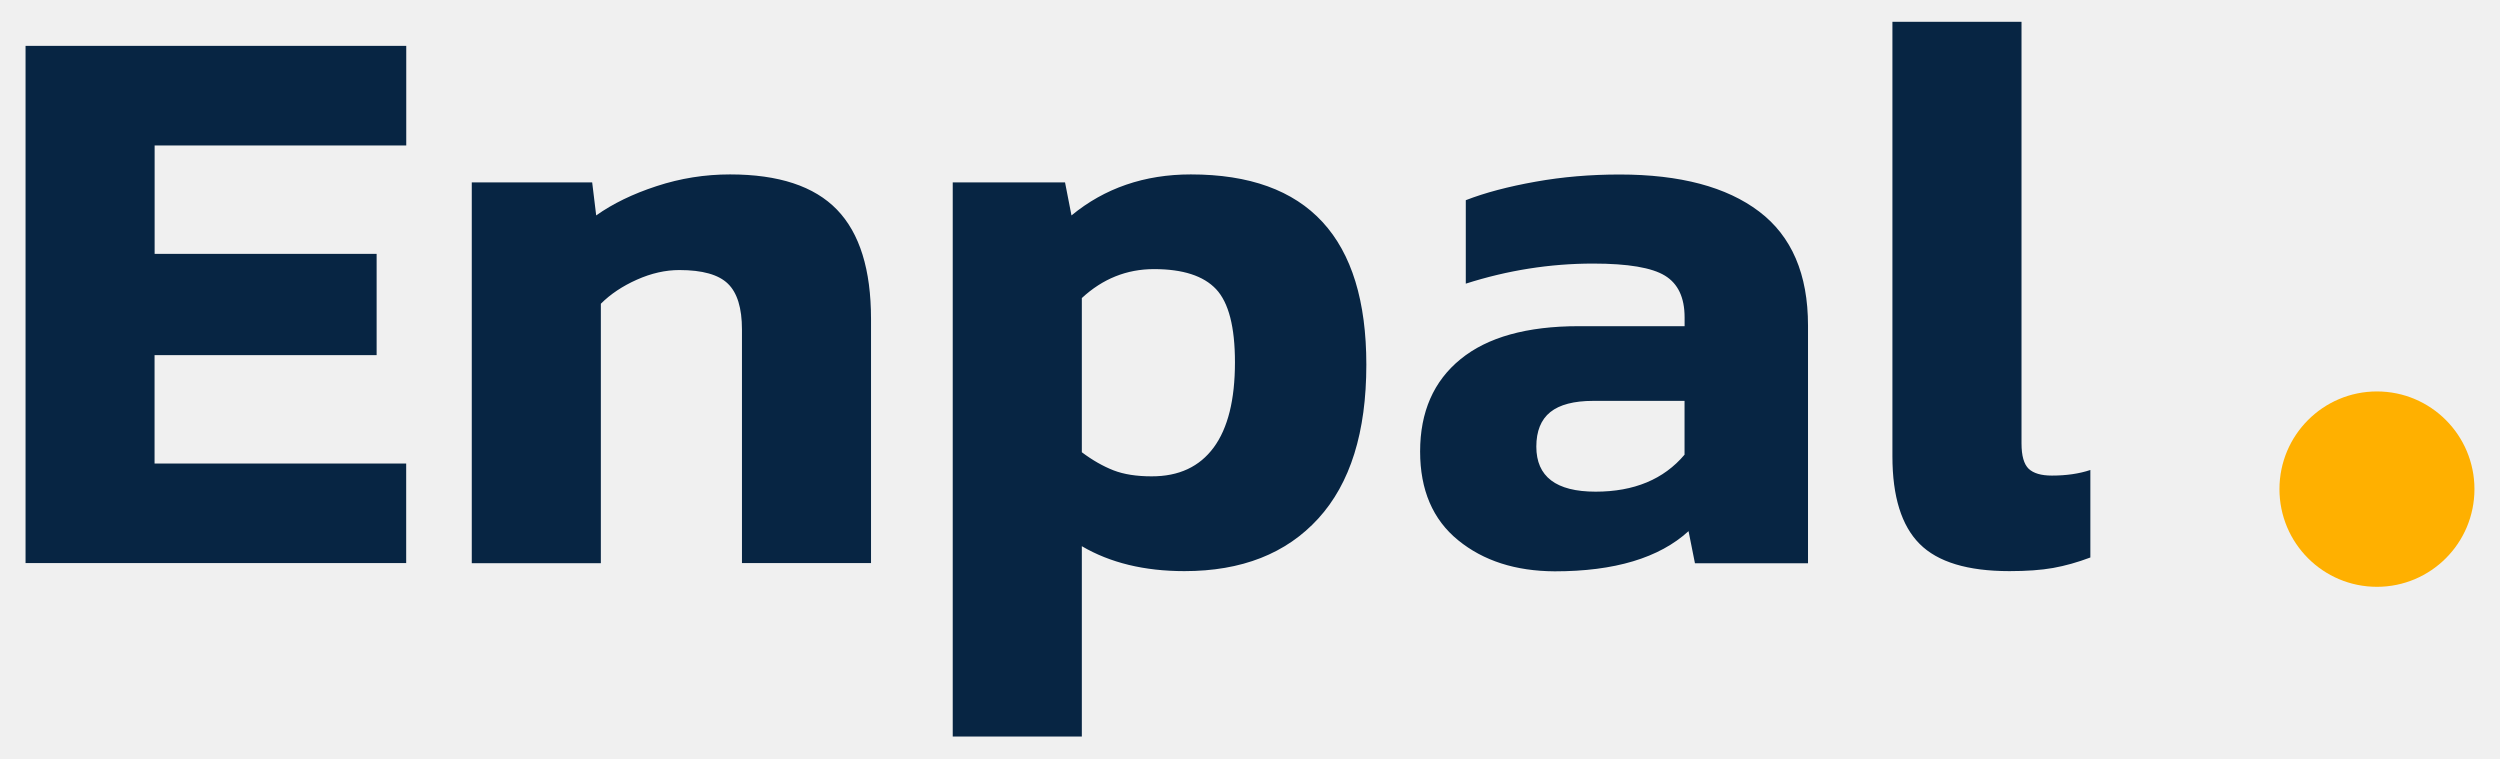
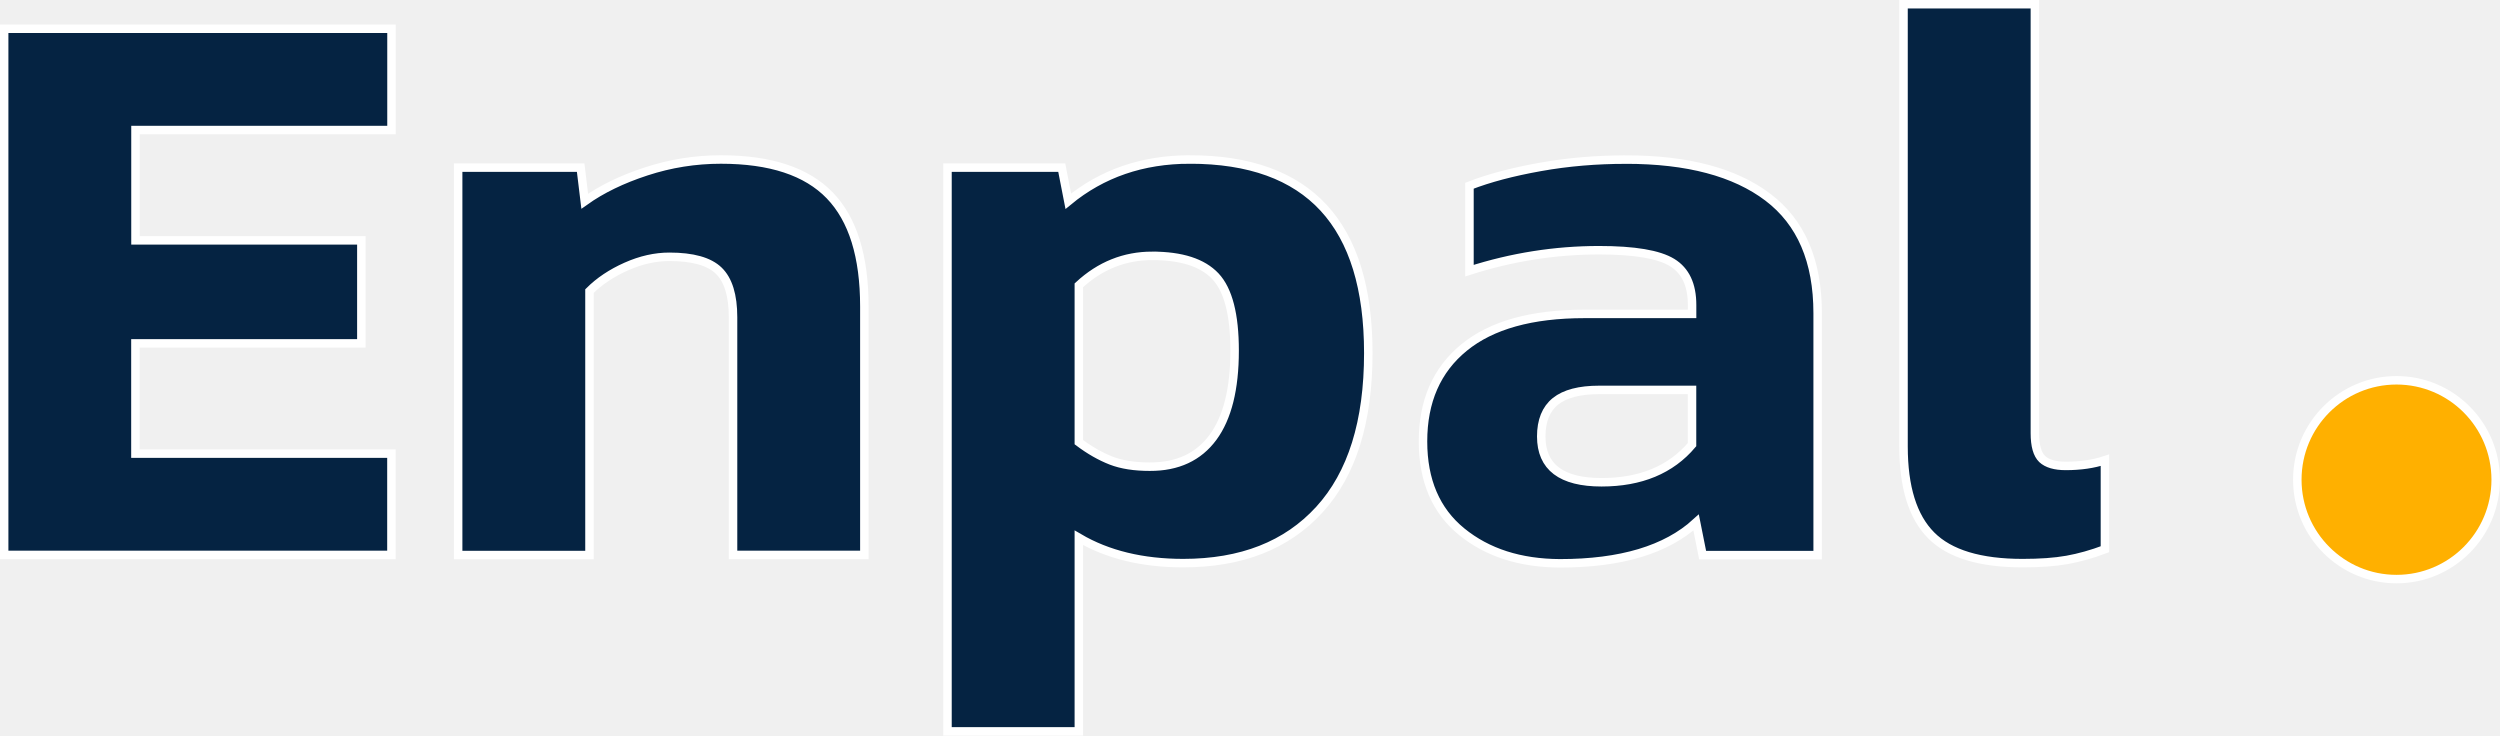
- <svg xmlns="http://www.w3.org/2000/svg" width="300px" height="91px" viewBox="0 0 299 91" version="1.1">
-   <g id="surface1">
-     <path style=" stroke:none;fill-rule:nonzero;fill:rgb(2.745%,14.51%,26.275%);fill-opacity:1;" d="M 226.59 2.617 L 226.59 54.762 C 226.59 59.582 227.676 63.078 229.855 65.266 C 232.027 67.449 235.629 68.535 240.629 68.535 C 242.684 68.535 244.43 68.414 245.871 68.156 C 247.312 67.898 248.801 67.48 250.344 66.898 L 250.344 56.398 C 248.992 56.848 247.461 57.07 245.727 57.07 C 244.453 57.07 243.523 56.801 242.941 56.254 C 242.371 55.703 242.082 54.695 242.082 53.215 L 242.082 2.617 Z M 2.566 5.508 L 2.566 67.57 L 48.242 67.57 L 48.242 55.625 L 18.047 55.625 L 18.047 42.613 L 44.695 42.613 L 44.695 30.465 L 18.055 30.465 L 18.055 17.457 L 48.25 17.457 L 48.25 5.508 Z M 87.102 20.93 C 84.082 20.93 81.152 21.398 78.301 22.332 C 75.449 23.262 73.031 24.438 71.043 25.852 L 70.562 21.891 L 56.113 21.891 L 56.113 67.582 L 71.602 67.582 L 71.602 36.449 C 72.754 35.297 74.195 34.332 75.93 33.559 C 77.664 32.785 79.363 32.406 81.027 32.406 C 83.781 32.406 85.727 32.953 86.844 34.039 C 87.973 35.129 88.535 36.965 88.535 39.531 L 88.535 67.57 L 104.023 67.57 L 104.023 38.277 C 104.023 32.359 102.668 27.988 99.941 25.164 C 97.211 22.34 92.941 20.93 87.102 20.93 Z M 142.402 20.93 C 136.836 20.93 132.047 22.578 128.078 25.852 L 127.305 21.891 L 113.828 21.891 L 113.828 88.383 L 129.32 88.383 L 129.32 65.543 C 132.719 67.539 136.824 68.535 141.633 68.535 C 148.488 68.535 153.844 66.441 157.691 62.227 C 161.539 58.012 163.461 51.859 163.461 43.766 C 163.461 28.539 156.449 20.93 142.402 20.93 Z M 193.859 20.941 C 190.391 20.941 187.027 21.219 183.762 21.805 C 180.496 22.387 177.699 23.125 175.395 24.023 L 175.395 34.039 C 180.395 32.438 185.492 31.629 190.684 31.629 C 194.855 31.629 197.715 32.113 199.293 33.078 C 200.871 34.043 201.652 35.711 201.652 38.086 L 201.652 39.141 L 188.961 39.141 C 182.73 39.141 178 40.461 174.77 43.098 C 171.535 45.73 169.914 49.43 169.914 54.18 C 169.914 58.797 171.434 62.352 174.477 64.828 C 177.52 67.305 181.379 68.535 186.066 68.559 C 193.246 68.559 198.602 66.957 202.125 63.738 L 202.895 67.594 L 216.461 67.594 L 216.461 39.062 C 216.461 32.898 214.504 28.34 210.59 25.379 C 206.688 22.422 201.105 20.941 193.859 20.941 Z M 137.977 32.293 C 141.441 32.293 143.926 33.098 145.434 34.703 C 146.945 36.316 147.695 39.242 147.695 43.477 C 147.695 47.98 146.844 51.391 145.145 53.699 C 143.441 56.008 140.961 57.172 137.684 57.16 C 135.895 57.16 134.371 56.926 133.121 56.441 C 131.867 55.949 130.605 55.234 129.32 54.27 L 129.32 35.766 C 131.824 33.449 134.711 32.293 137.977 32.293 Z M 190.684 48.105 L 201.645 48.105 L 201.645 54.562 C 199.148 57.52 195.582 59 190.973 59 C 186.23 59 183.859 57.195 183.859 53.598 C 183.859 51.738 184.418 50.348 185.539 49.449 C 186.656 48.555 188.379 48.105 190.684 48.105 Z M 190.684 48.105 " />
-     <path style=" stroke:none;fill-rule:nonzero;fill:rgb(100%,69.02%,0%);fill-opacity:1;" d="M 296.434 58.695 C 296.434 52.223 291.195 46.973 284.734 46.973 C 278.273 46.973 273.035 52.223 273.035 58.695 C 273.035 65.172 278.273 70.418 284.734 70.418 C 291.195 70.418 296.434 65.172 296.434 58.695 Z M 296.434 58.695 " />
+ <svg xmlns="http://www.w3.org/2000/svg" width="294.867" height="86.766" viewBox="0 0 293.884 86.766" version="1.1" id="svg2">
+   <defs id="defs2" />
+   <g id="surface1" style="stroke:white;stroke-opacity:1" transform="translate(-2.566406,-2.117188)">
+     <path style="fill:#052342;fill-opacity:1;fill-rule:nonzero;stroke:white;stroke-opacity:1" d="m 226.59,2.617 v 52.145 c 0,4.82 1.086,8.316 3.266,10.504 2.172,2.184 5.773,3.27 10.773,3.27 2.055,0 3.801,-0.121 5.242,-0.379 1.441,-0.258 2.93,-0.676 4.473,-1.258 v -10.5 c -1.352,0.449 -2.883,0.672 -4.617,0.672 -1.273,0 -2.203,-0.27 -2.785,-0.816 -0.57,-0.551 -0.859,-1.559 -0.859,-3.039 V 2.617 Z M 2.566,5.508 v 62.062 H 48.242 V 55.625 H 18.047 V 42.613 H 44.695 V 30.465 H 18.055 V 17.457 H 48.25 V 5.508 Z m 84.535,15.422 c -3.02,0 -5.949,0.469 -8.801,1.402 -2.852,0.93 -5.27,2.105 -7.258,3.52 L 70.562,21.891 H 56.113 V 67.582 H 71.602 V 36.449 c 1.152,-1.152 2.594,-2.117 4.328,-2.891 1.734,-0.773 3.434,-1.152 5.098,-1.152 2.754,0 4.699,0.547 5.816,1.633 1.129,1.09 1.691,2.926 1.691,5.492 V 67.57 H 104.023 V 38.277 c 0,-5.918 -1.355,-10.289 -4.082,-13.113 -2.73,-2.824 -7,-4.234 -12.84,-4.234 z m 55.301,0 c -5.566,0 -10.355,1.648 -14.324,4.922 l -0.773,-3.961 h -13.477 v 66.492 h 15.492 V 65.543 c 3.398,1.996 7.504,2.992 12.312,2.992 6.855,0 12.211,-2.094 16.059,-6.309 3.848,-4.215 5.77,-10.367 5.77,-18.461 0,-15.227 -7.012,-22.836 -21.059,-22.836 z m 51.457,0.012 c -3.469,0 -6.832,0.277 -10.098,0.863 -3.266,0.582 -6.062,1.32 -8.367,2.219 v 10.016 c 5,-1.602 10.098,-2.41 15.289,-2.41 4.172,0 7.031,0.484 8.609,1.449 1.578,0.965 2.359,2.633 2.359,5.008 v 1.055 h -12.691 c -6.23,0 -10.961,1.32 -14.191,3.957 -3.234,2.633 -4.855,6.332 -4.855,11.082 0,4.617 1.52,8.172 4.562,10.648 3.043,2.477 6.902,3.707 11.59,3.73 7.18,0 12.535,-1.602 16.059,-4.82 l 0.77,3.855 h 13.566 V 39.062 c 0,-6.164 -1.957,-10.723 -5.871,-13.684 -3.902,-2.957 -9.484,-4.438 -16.73,-4.438 z m -55.883,11.352 c 3.465,0 5.949,0.805 7.457,2.41 1.512,1.613 2.262,4.539 2.262,8.773 0,4.504 -0.852,7.914 -2.551,10.223 -1.703,2.309 -4.184,3.473 -7.461,3.461 -1.789,0 -3.312,-0.234 -4.562,-0.719 -1.254,-0.492 -2.516,-1.207 -3.801,-2.172 V 35.766 c 2.504,-2.316 5.391,-3.473 8.656,-3.473 z m 52.707,15.812 h 10.961 V 54.562 C 199.148,57.52 195.582,59 190.973,59 c -4.742,0 -7.113,-1.805 -7.113,-5.402 0,-1.859 0.559,-3.25 1.68,-4.148 1.117,-0.895 2.84,-1.344 5.145,-1.344 z m 0,0" id="path1" />
+     <path style="fill:#ffb000;fill-opacity:1;fill-rule:nonzero;stroke:white;stroke-opacity:1" d="m 296.434,58.695 c 0,-6.473 -5.238,-11.723 -11.699,-11.723 -6.461,0 -11.699,5.25 -11.699,11.723 0,6.477 5.238,11.723 11.699,11.723 6.461,0 11.699,-5.246 11.699,-11.723 z m 0,0" id="path2" />
  </g>
</svg>
